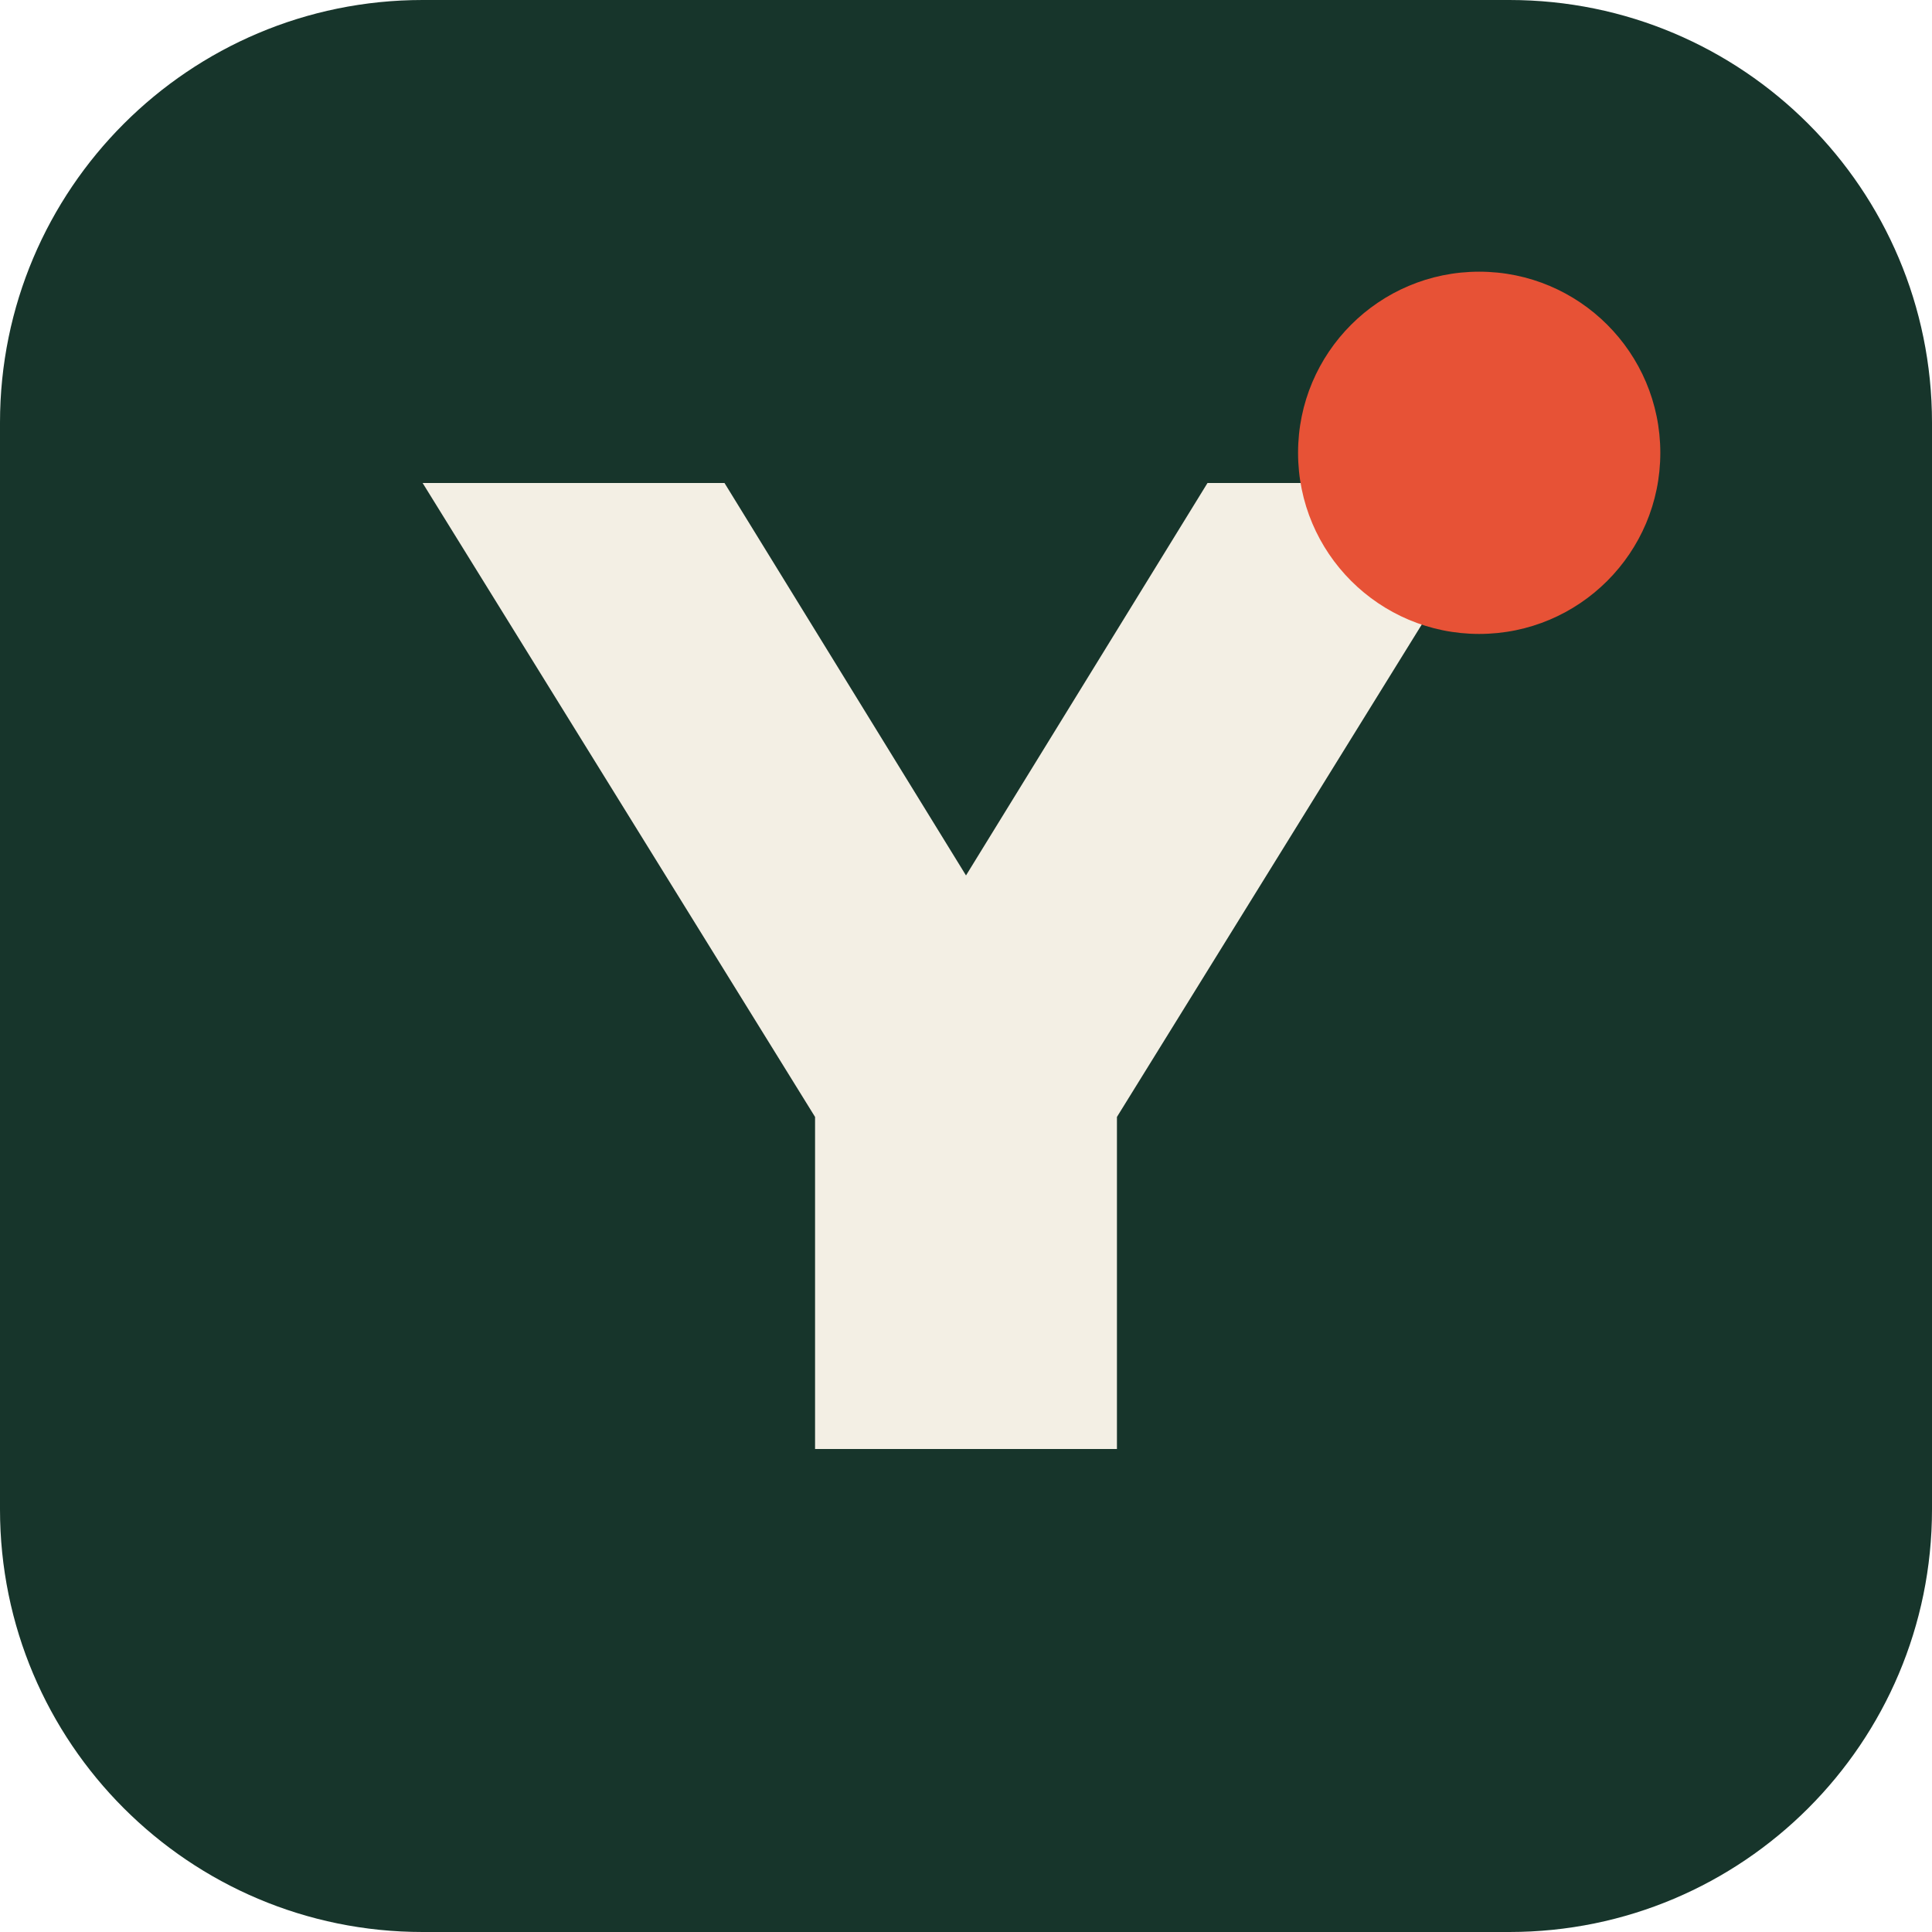
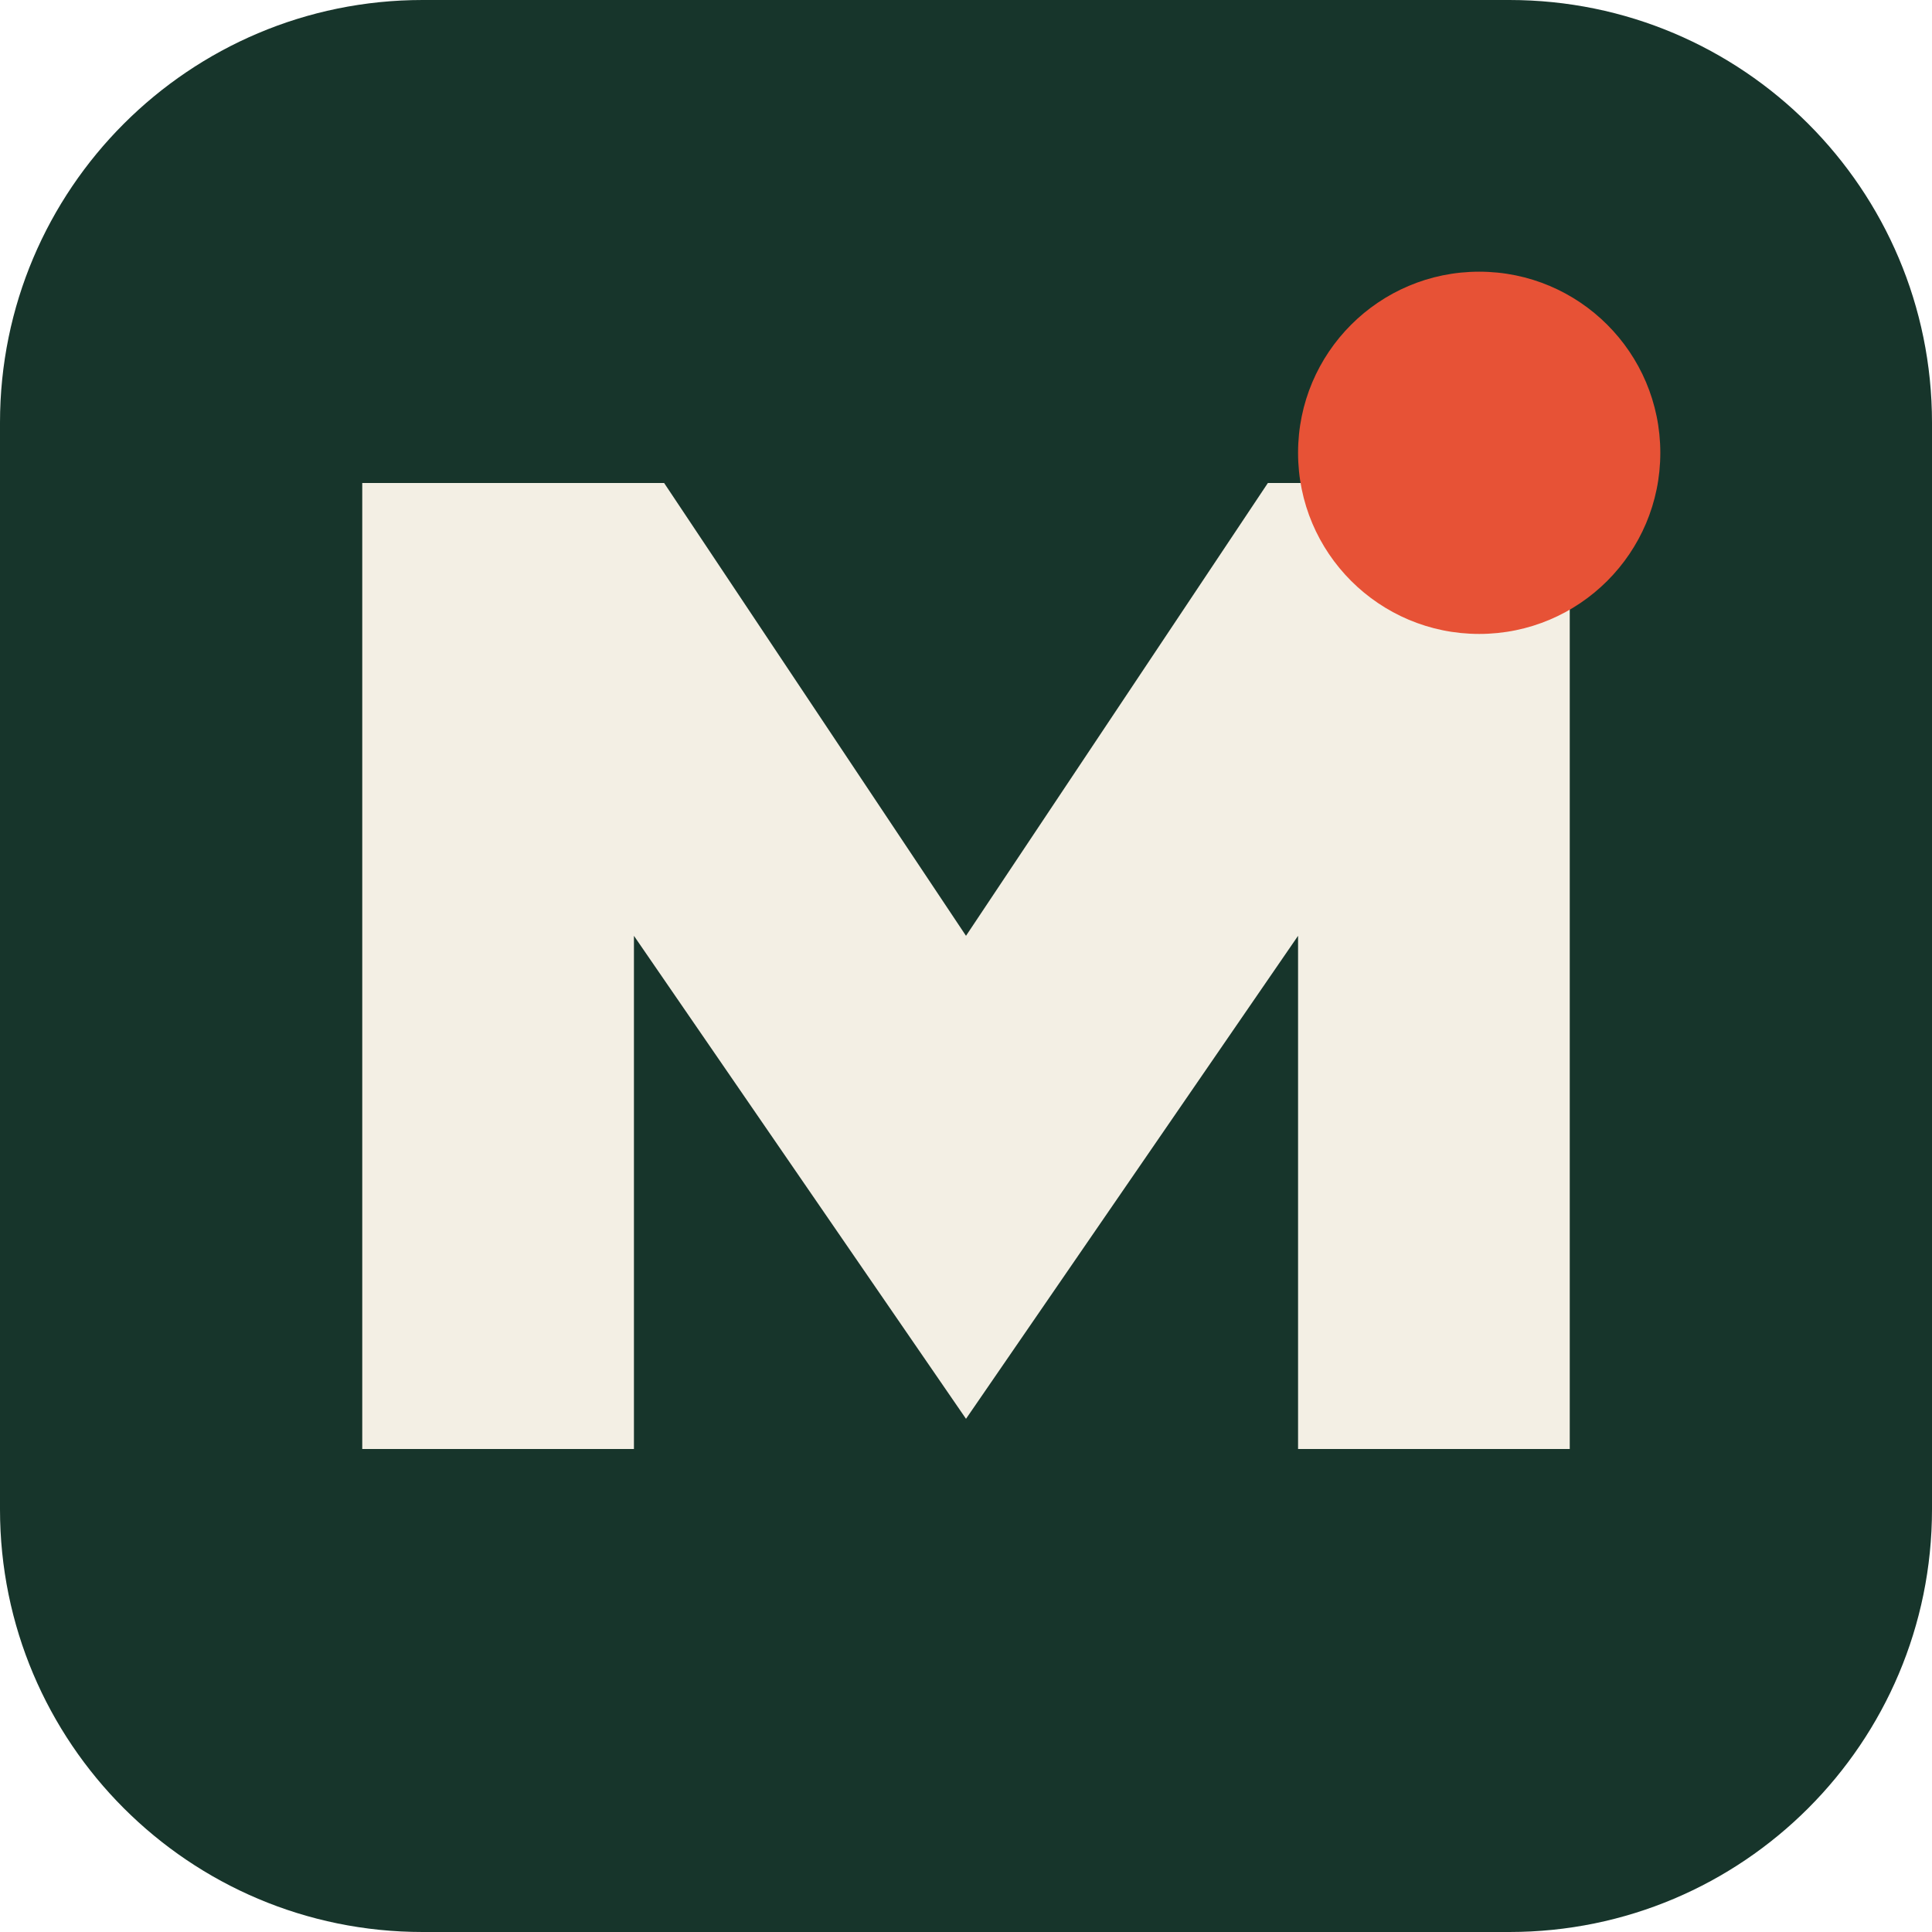
- <svg xmlns="http://www.w3.org/2000/svg" viewBox="0 0 64 64" role="img" aria-label="YiwuHire">
+ <svg xmlns="http://www.w3.org/2000/svg" viewBox="0 0 64 64" role="img" aria-label="Molly Global">
  <rect width="64" height="64" rx="14" fill="#17352b" />
-   <path d="M14 16h10l8 13 8-13h10L37 37v11H27V37L14 16Z" fill="#f3efe4" />
+   <path d="M12 48V16h10l10 15 10-15h10v32h-9V31l-11 16-11-16v17h-9Z" fill="#f3efe4" />
  <circle cx="49" cy="15" r="6" fill="#e75236" />
</svg>
